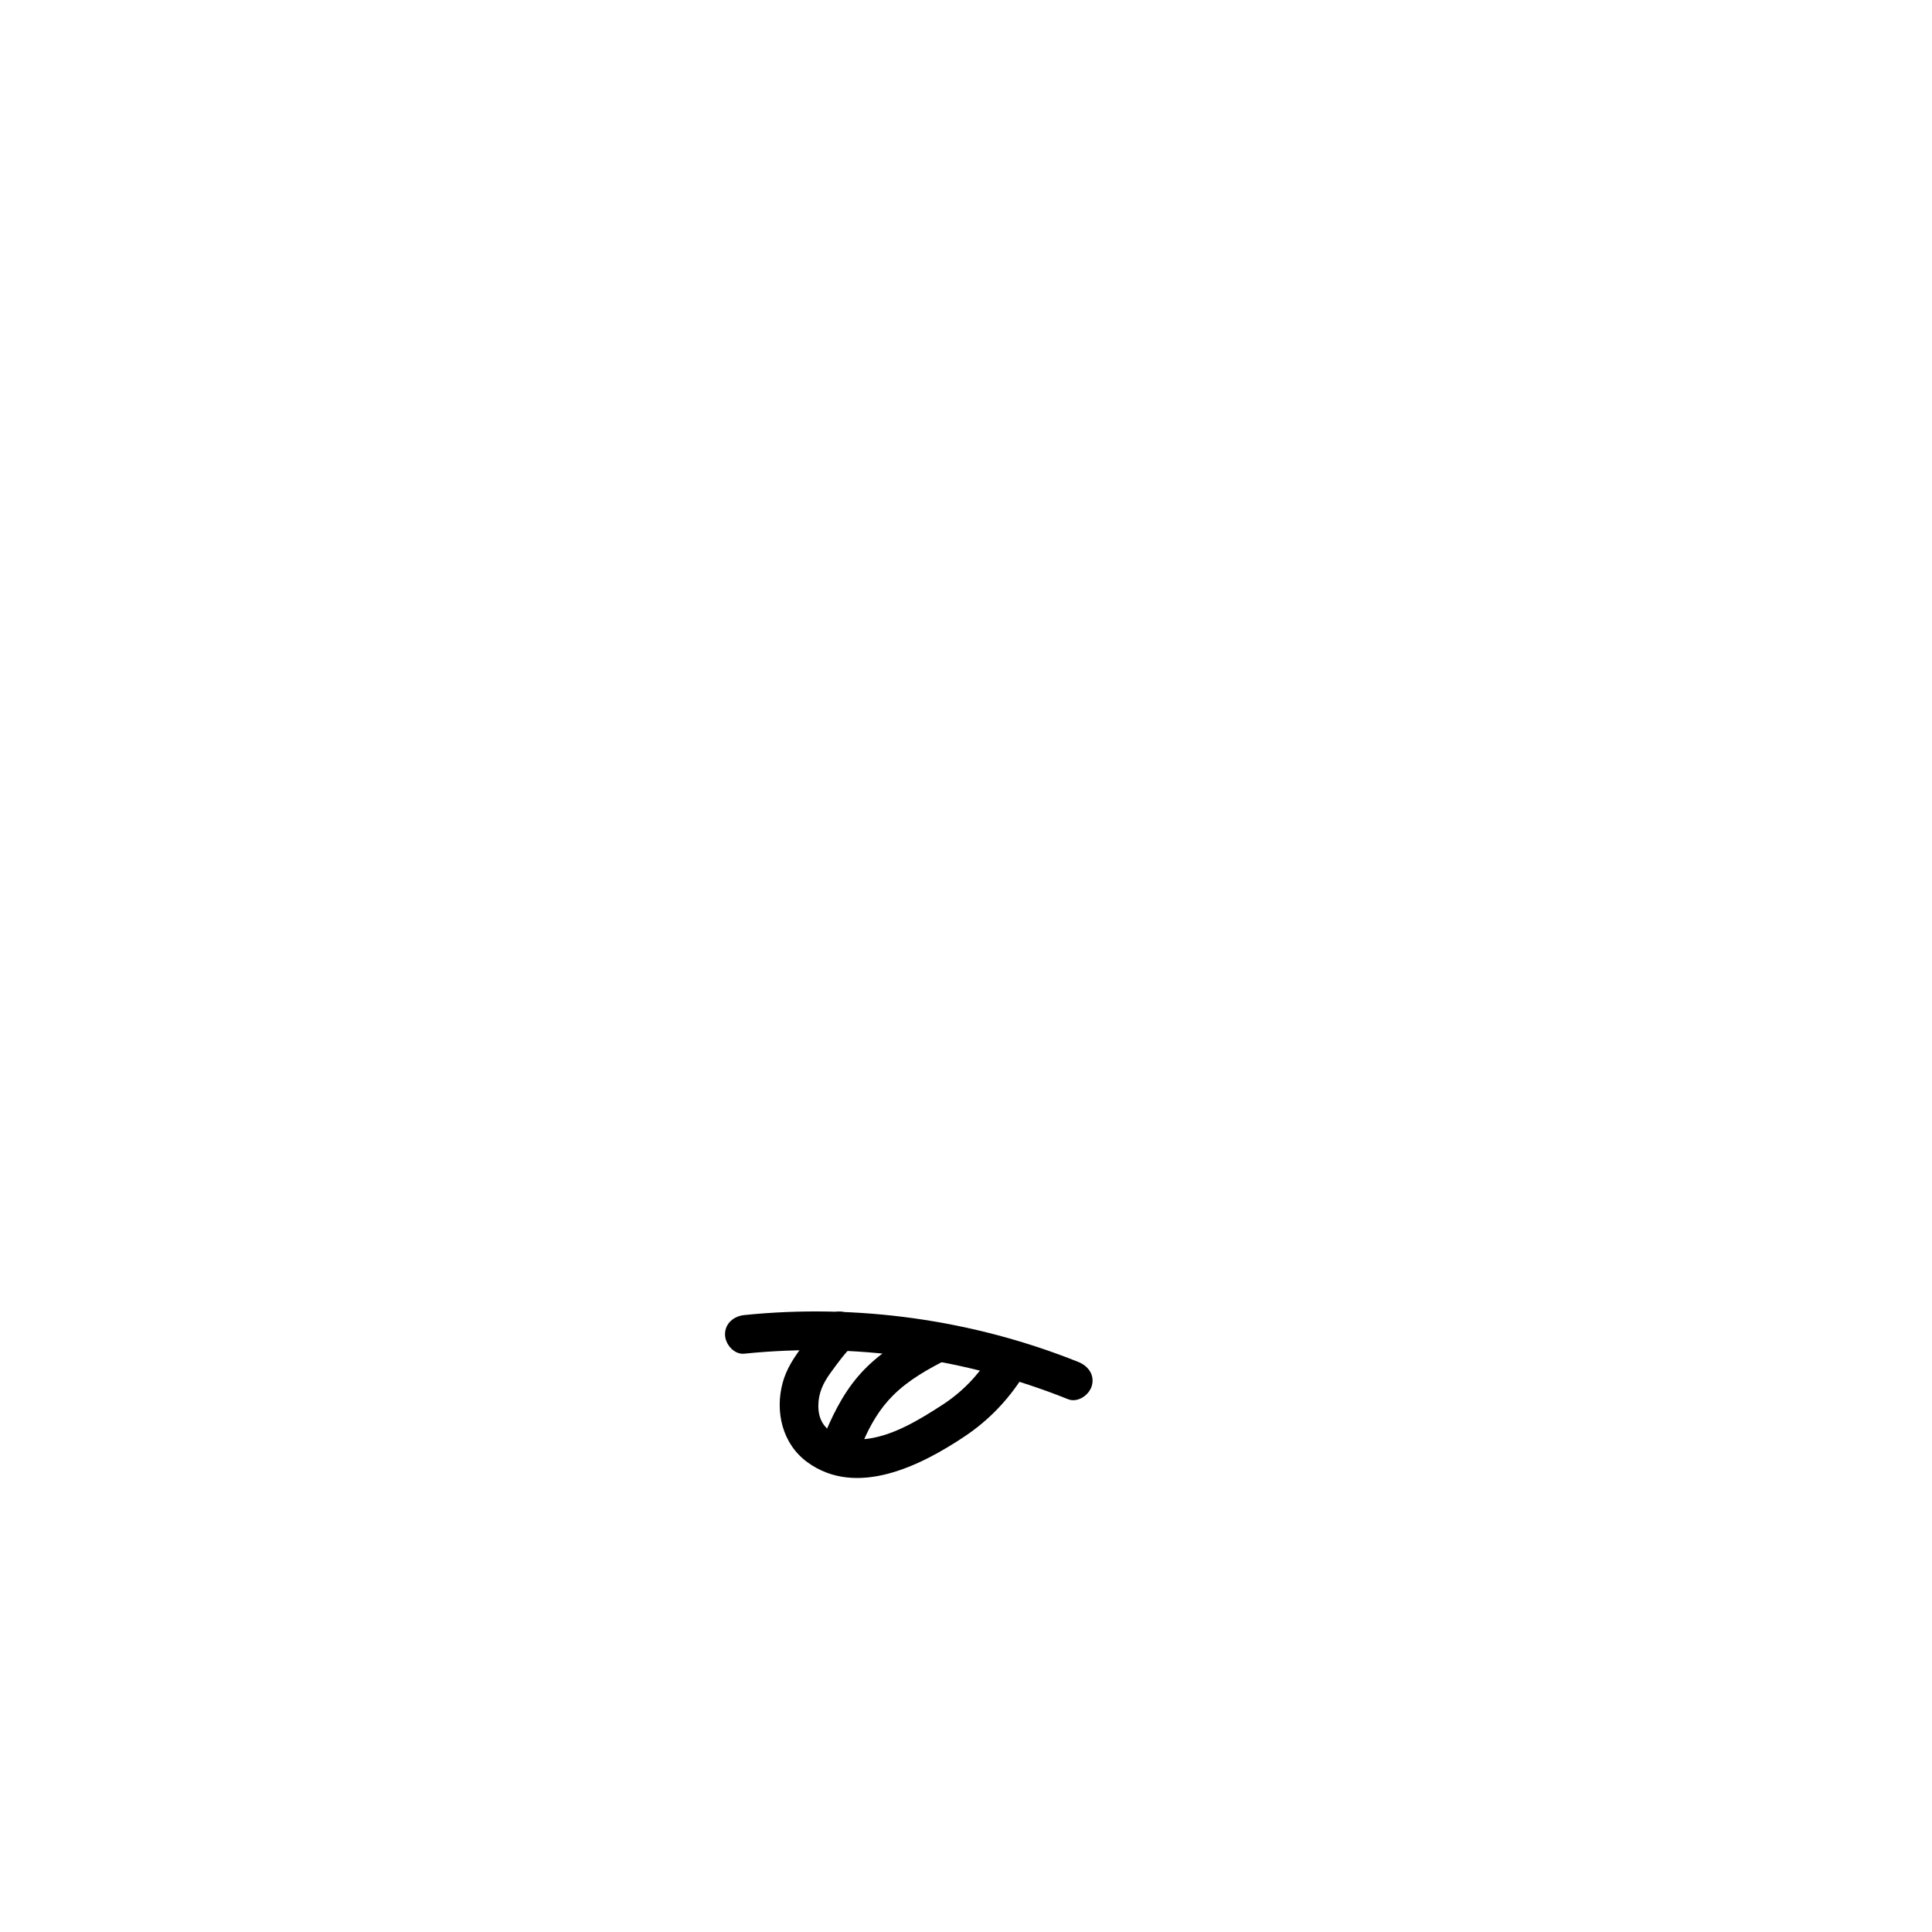
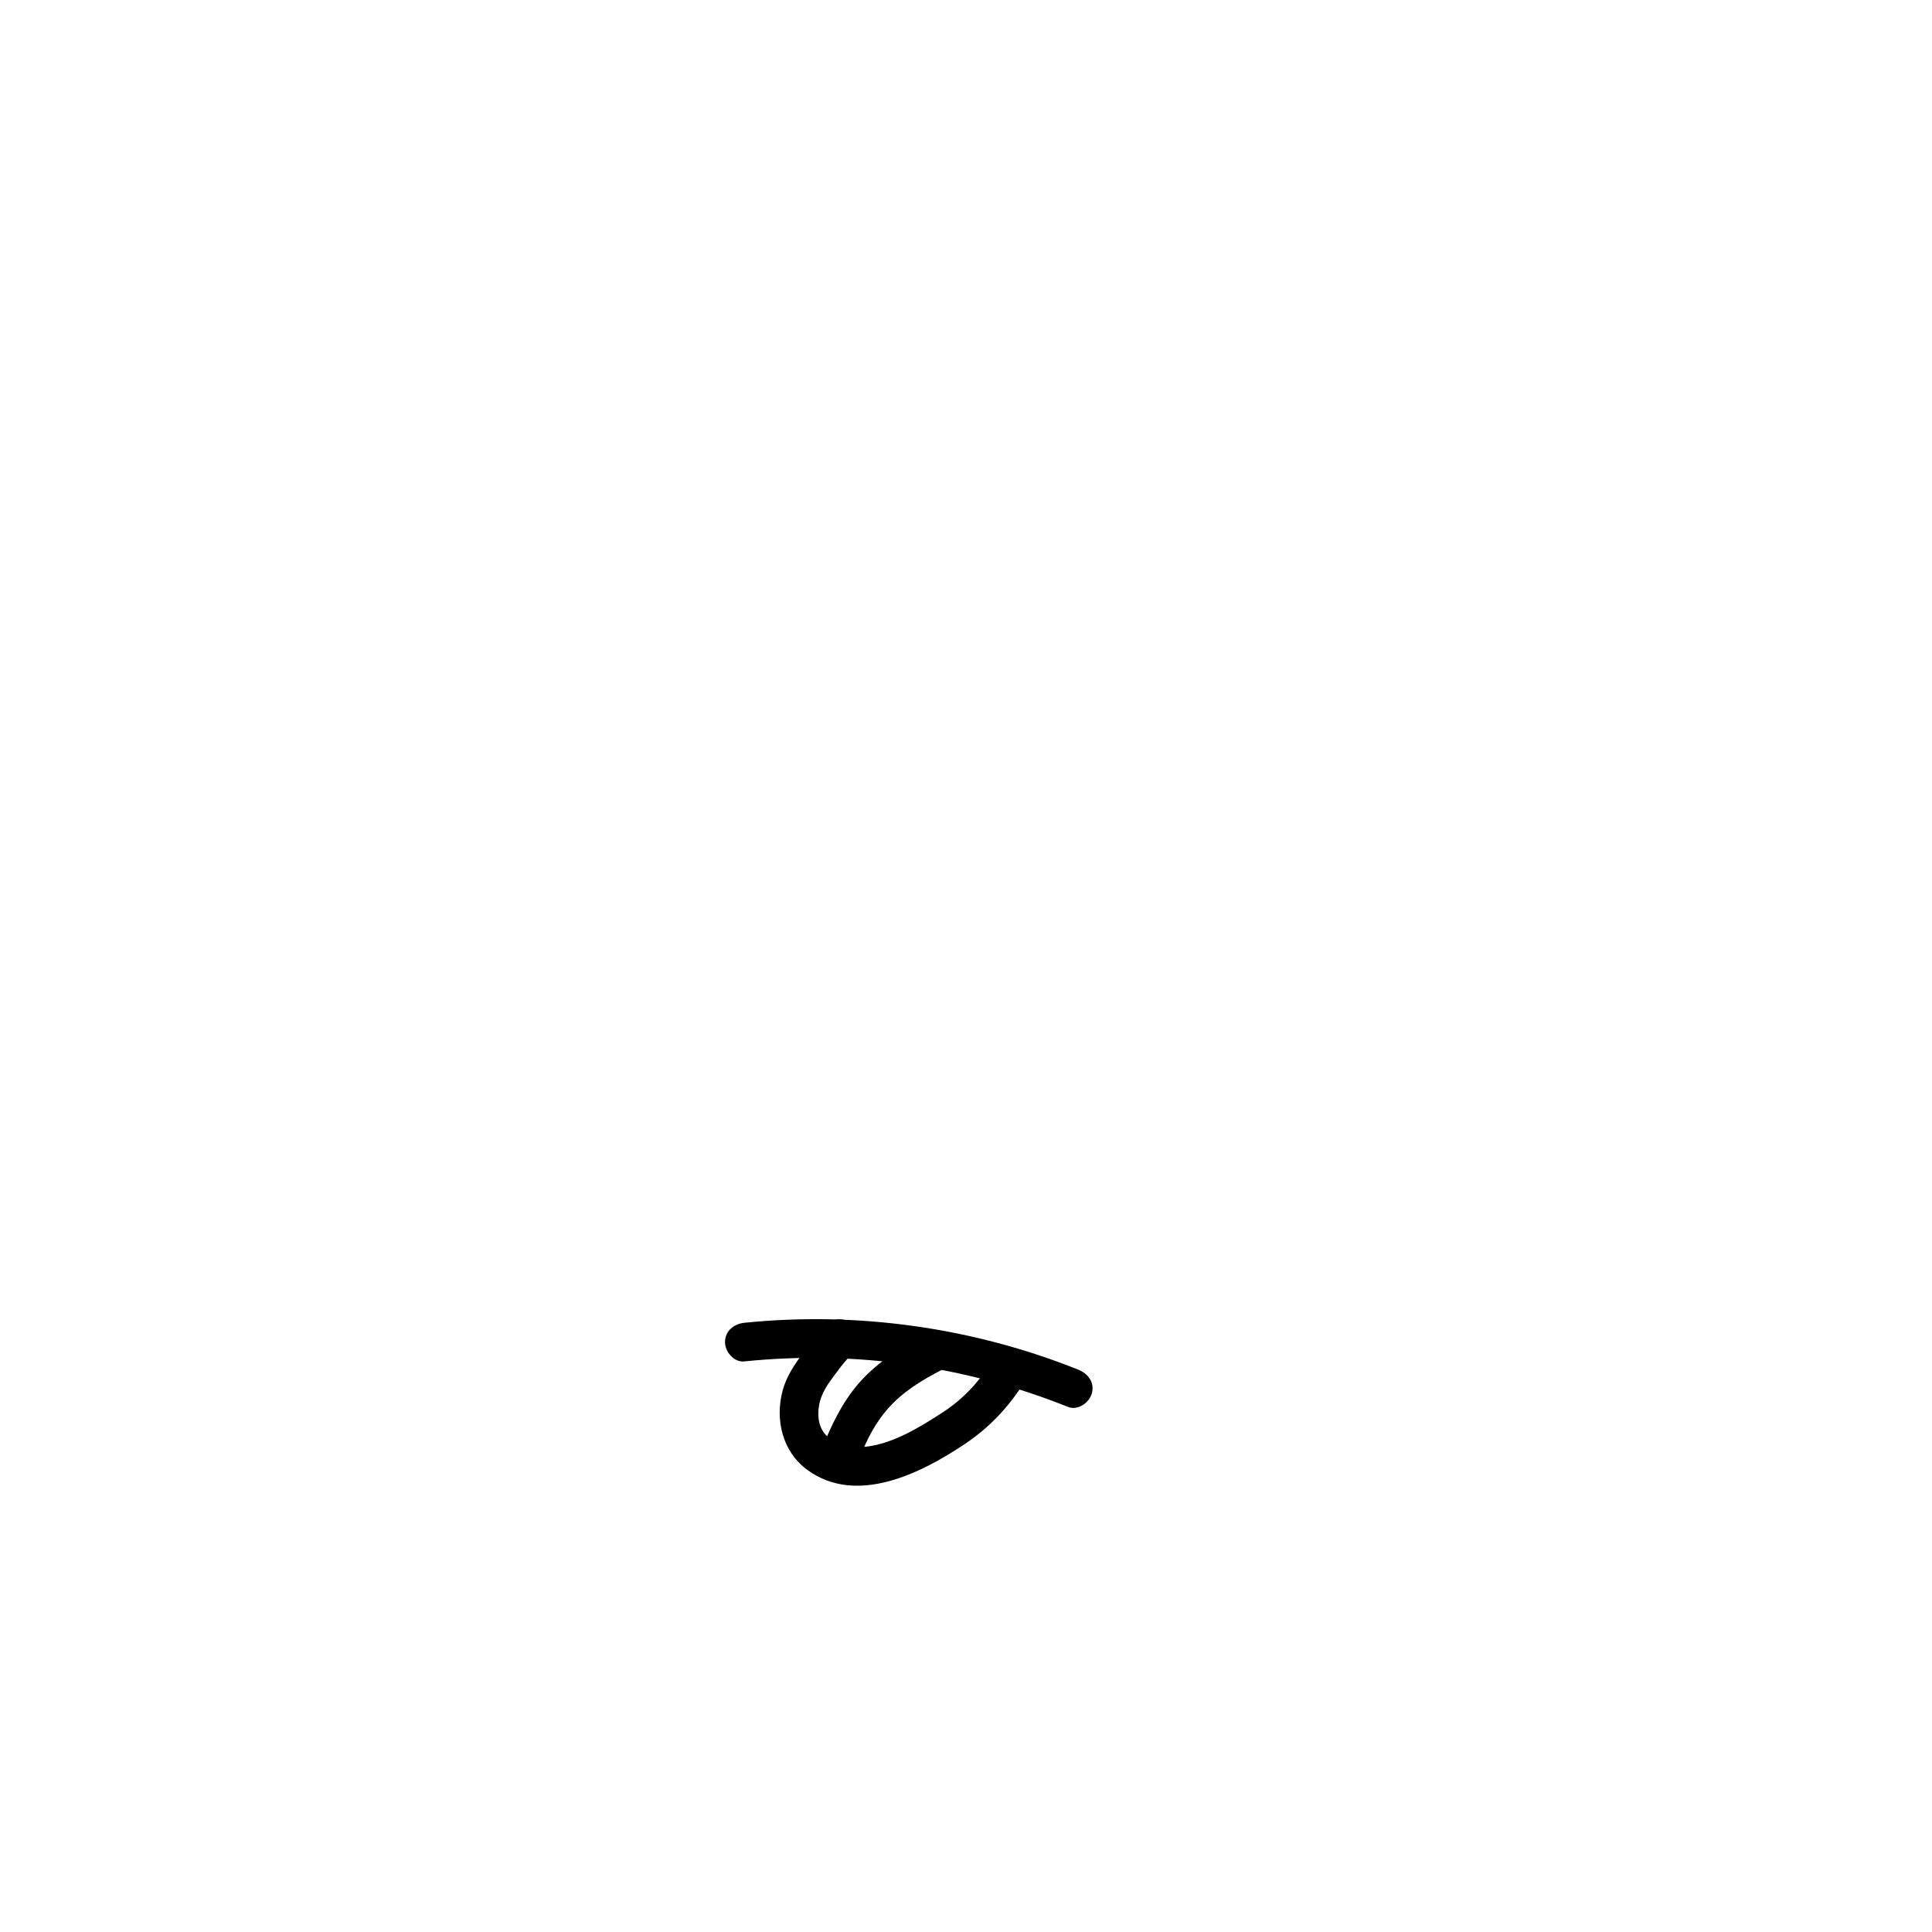
<svg xmlns="http://www.w3.org/2000/svg" id="_レイヤー_2" data-name="レイヤー 2" viewBox="0 0 1000 1000">
-   <path d="M385.27,700.66c56.98-5.82,114.39,2.27,167.56,23.57,5.02,2.01,10.98-2.19,12.3-6.98,1.57-5.7-1.95-10.28-6.98-12.3-54.56-21.86-114.4-30.25-172.88-24.28-5.37.55-10,4.2-10,10,0,4.98,4.59,10.55,10,10h0Z" />
-   <path d="M427.86,681.68c-4.67,4.44-8.52,9.81-12.38,14.94-4.45,5.92-8.42,11.87-10.38,19.11-4.08,15.11-.08,31.75,12.83,41.13,25.5,18.53,58.82,1.71,81.46-13.44,12.35-8.27,22.26-18.63,30.24-31.16,6.93-10.89-10.37-20.93-17.27-10.09-6.48,10.18-14.64,18.56-24.78,25.11-11.37,7.35-24.61,15.51-38.22,17.39-5.91.82-12.23.13-17.54-2.66-5.69-2.98-8.23-7.85-8.25-14.27-.02-6.55,2.45-11.83,6.24-17.05,3.74-5.16,7.57-10.48,12.2-14.88,9.35-8.88-4.8-23.01-14.14-14.14h0Z" />
-   <path d="M481,685.91c-12.17,6.1-24.2,13.22-33.75,23.07-9.08,9.37-15.03,20.59-20.03,32.52-2.09,4.98,2.25,11,6.98,12.3,5.77,1.58,10.21-1.98,12.3-6.98,3.91-9.33,8.84-17.67,15.71-24.53,8.22-8.21,18.51-13.9,28.87-19.1,11.51-5.77,1.39-23.03-10.09-17.27h0Z" />
+   <path d="M385.27,704.66c56.98-5.82,114.39,2.27,167.56,23.57,5.02,2.01,10.98-2.19,12.3-6.98,1.57-5.7-1.95-10.28-6.98-12.3-54.56-21.86-114.4-30.25-172.88-24.28-5.37.55-10,4.2-10,10,0,4.98,4.59,10.55,10,10h0Z" />
+   <path d="M427.86,685.68c-4.67,4.44-8.52,9.81-12.38,14.94-4.45,5.92-8.42,11.87-10.38,19.11-4.08,15.11-.08,31.75,12.83,41.13,25.5,18.53,58.82,1.71,81.46-13.44,12.35-8.27,22.26-18.63,30.24-31.16,6.93-10.89-10.37-20.93-17.27-10.09-6.48,10.18-14.64,18.56-24.78,25.11-11.37,7.35-24.61,15.51-38.22,17.39-5.91.82-12.23.13-17.54-2.66-5.69-2.98-8.23-7.85-8.25-14.27-.02-6.55,2.45-11.83,6.24-17.05,3.74-5.16,7.57-10.48,12.2-14.88,9.35-8.88-4.8-23.01-14.14-14.14h0Z" />
+   <path d="M481,689.91c-12.17,6.1-24.2,13.22-33.75,23.07-9.08,9.37-15.03,20.59-20.03,32.52-2.09,4.98,2.25,11,6.98,12.3,5.77,1.58,10.21-1.98,12.3-6.98,3.91-9.33,8.84-17.67,15.71-24.53,8.22-8.21,18.51-13.9,28.87-19.1,11.51-5.77,1.39-23.03-10.09-17.27h0Z" />
</svg>
